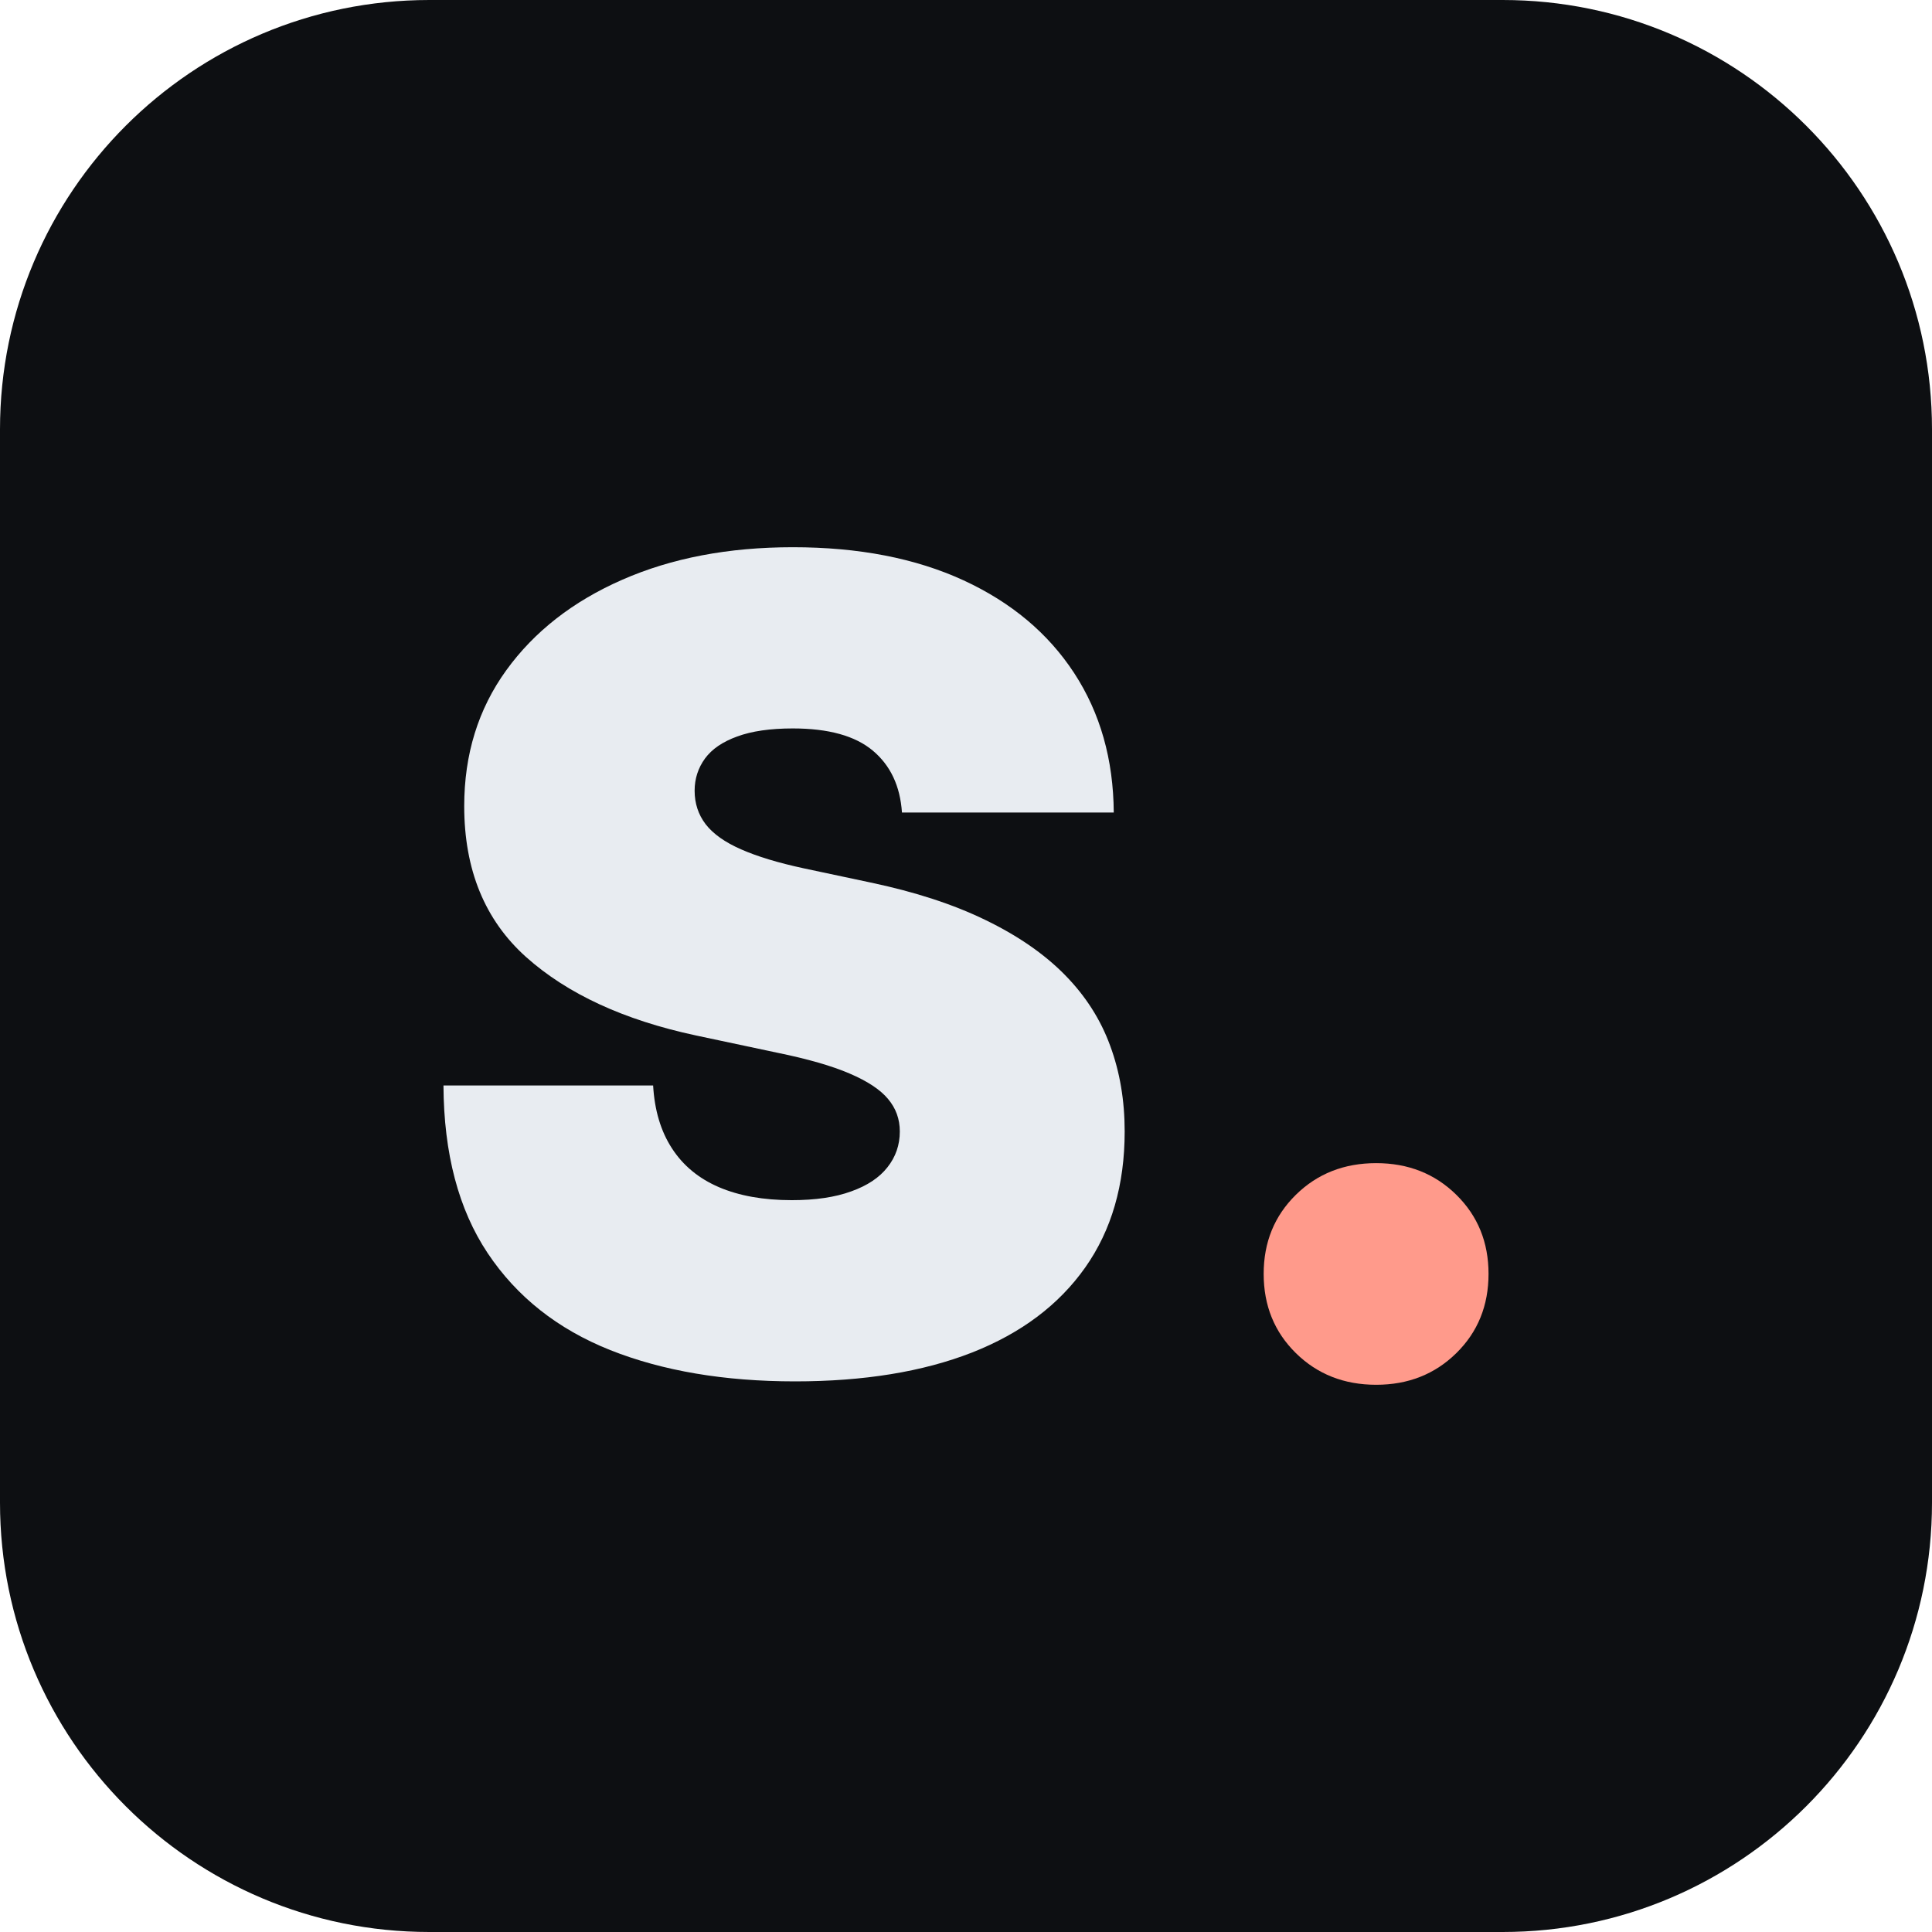
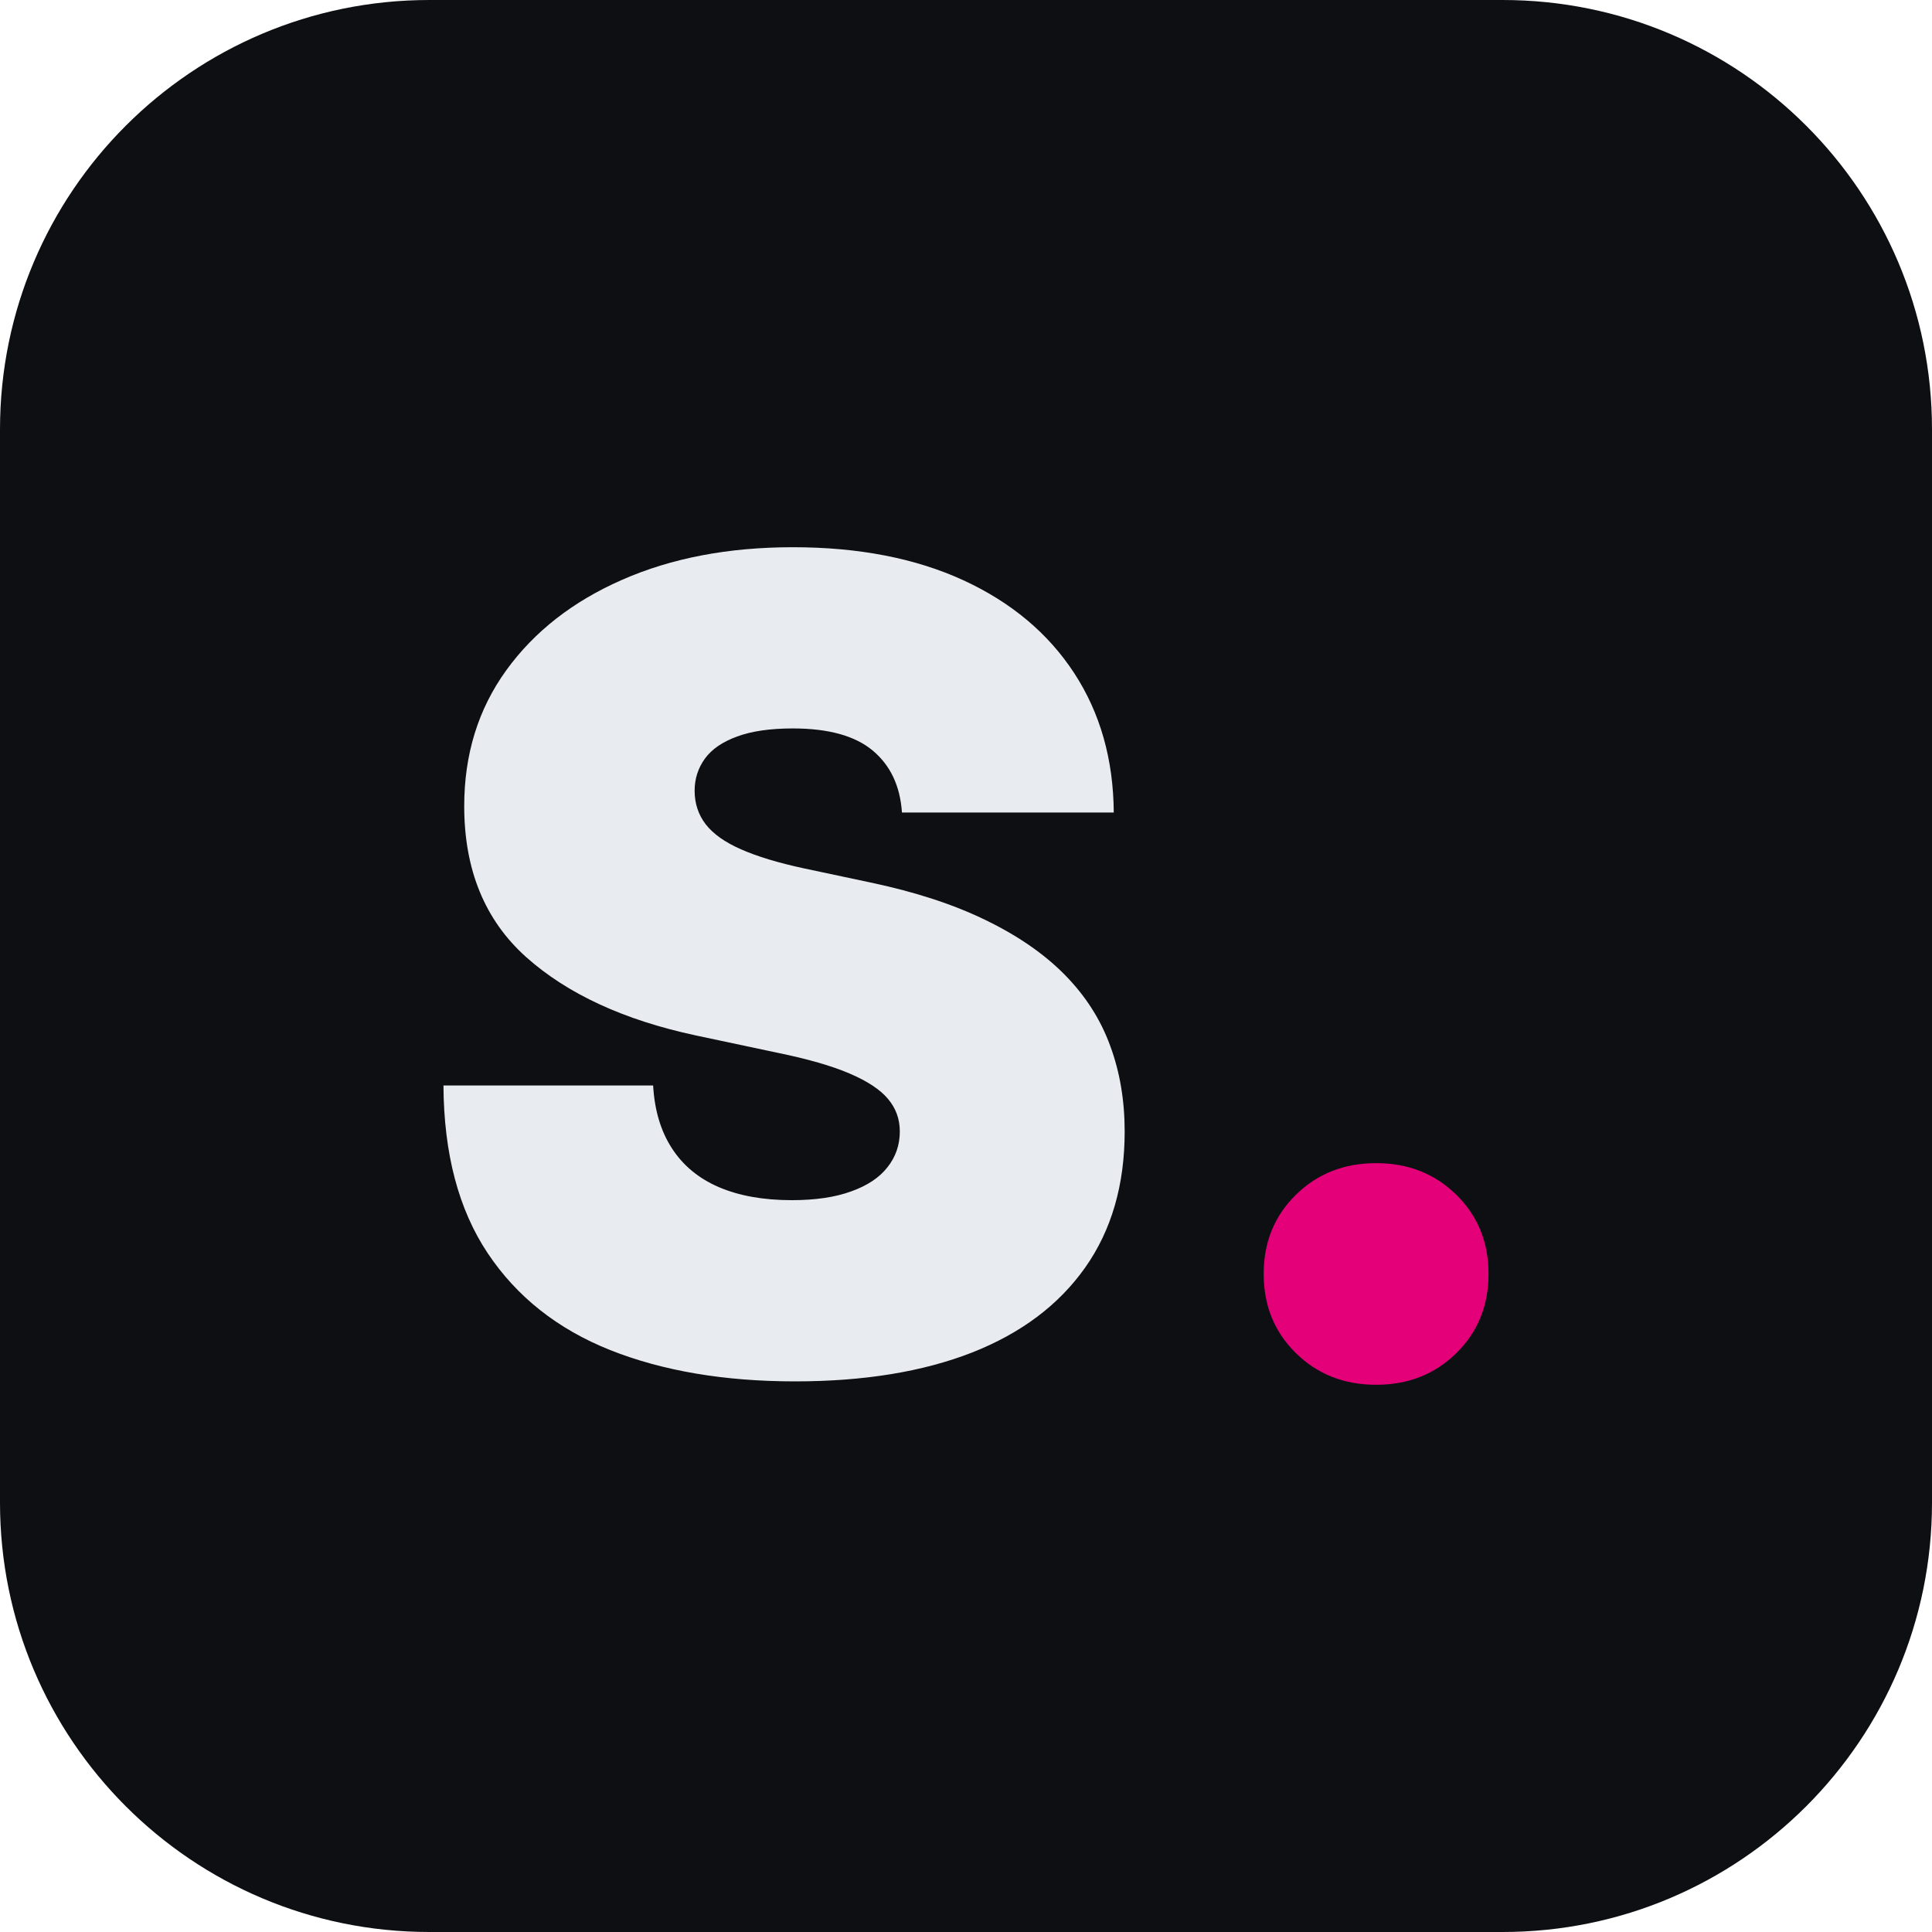
<svg xmlns="http://www.w3.org/2000/svg" viewBox="0 0 108 108">
  <rect width="108" height="108" rx="24" fill="#0d0f12" />
  <path d="M44.44 77.22L44.44 77.22Q38.52 77.22 34.11 75.47Q29.70 73.71 27.26 70.05Q24.82 66.39 24.79 60.68L24.79 60.68L36.51 60.68Q36.63 62.76 37.56 64.19Q38.49 65.63 40.18 66.36Q41.88 67.09 44.26 67.09L44.26 67.09Q46.24 67.09 47.58 66.60Q48.93 66.12 49.61 65.25Q50.30 64.38 50.30 63.25L50.30 63.25Q50.30 62.21 49.64 61.43Q48.99 60.65 47.49 60.01Q46.00 59.37 43.46 58.85L43.46 58.85L38.89 57.88Q32.87 56.59 29.41 53.50Q25.95 50.40 25.95 45.06L25.95 45.06Q25.95 40.72 28.30 37.47Q30.65 34.22 34.78 32.41Q38.92 30.59 44.32 30.59L44.32 30.59Q49.84 30.59 53.86 32.44Q57.87 34.29 60.05 37.63Q62.23 40.97 62.26 45.42L62.26 45.42L50.42 45.42Q50.27 43.20 48.79 41.96Q47.31 40.72 44.32 40.72L44.32 40.72Q42.43 40.72 41.21 41.17Q39.99 41.61 39.41 42.40Q38.83 43.20 38.83 44.20L38.83 44.20Q38.83 45.27 39.45 46.08Q40.08 46.89 41.43 47.48Q42.79 48.08 44.93 48.54L44.93 48.54L48.65 49.33Q52.41 50.12 55.11 51.44Q57.81 52.75 59.53 54.50Q61.26 56.26 62.06 58.46Q62.87 60.65 62.87 63.25L62.87 63.25Q62.87 67.73 60.66 70.86Q58.45 73.99 54.33 75.61Q50.21 77.22 44.44 77.22Z" fill="#e8ecf1" />
-   <path d="M76.93 77.41L76.93 77.41Q74.24 77.41 72.44 75.64Q70.64 73.87 70.64 71.21L70.64 71.21Q70.64 68.56 72.44 66.79Q74.24 65.02 76.93 65.02L76.93 65.02Q79.61 65.02 81.41 66.79Q83.21 68.56 83.21 71.21L83.21 71.21Q83.21 73.87 81.41 75.64Q79.61 77.41 76.93 77.41Z" fill="#ff9a8b" />
+   <path d="M76.93 77.41L76.93 77.41Q74.24 77.41 72.44 75.64Q70.64 73.87 70.64 71.21L70.64 71.21Q70.64 68.56 72.44 66.79Q74.24 65.02 76.93 65.02L76.93 65.02Q79.61 65.02 81.41 66.79Q83.21 68.56 83.21 71.21L83.21 71.21Q83.21 73.87 81.41 75.64Q79.61 77.41 76.93 77.41Z" fill="#e40078" />
</svg>
